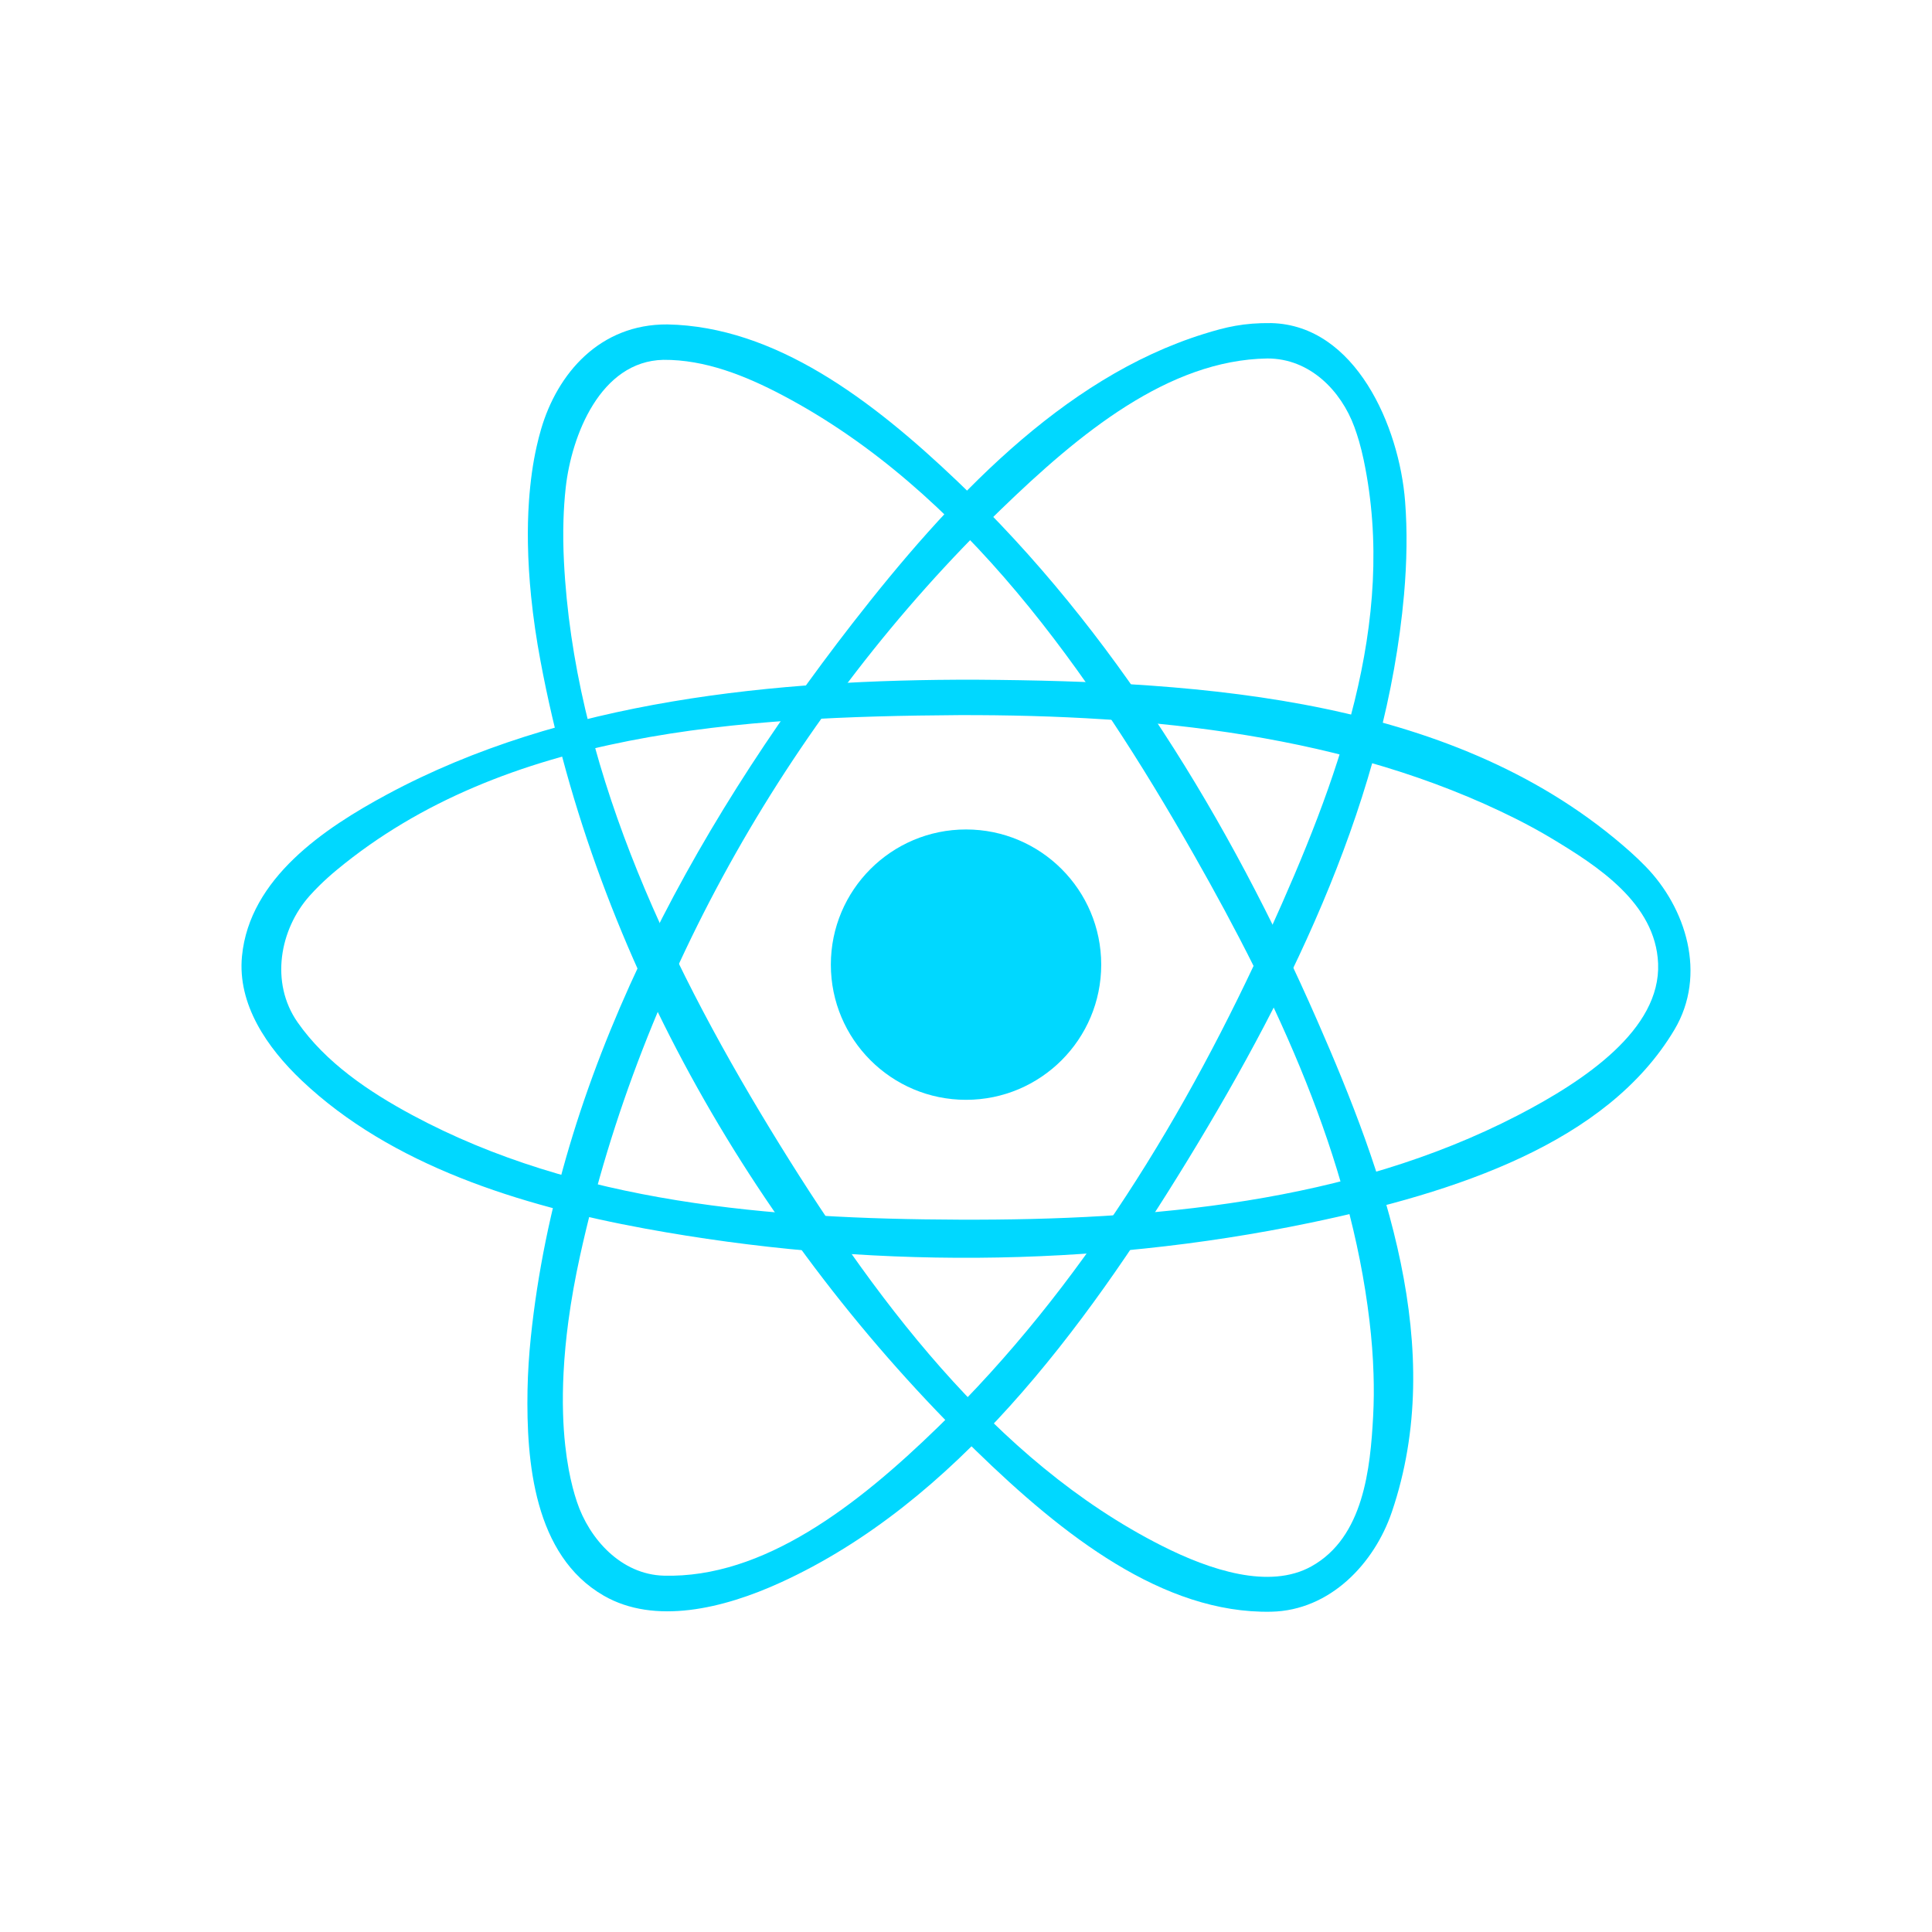
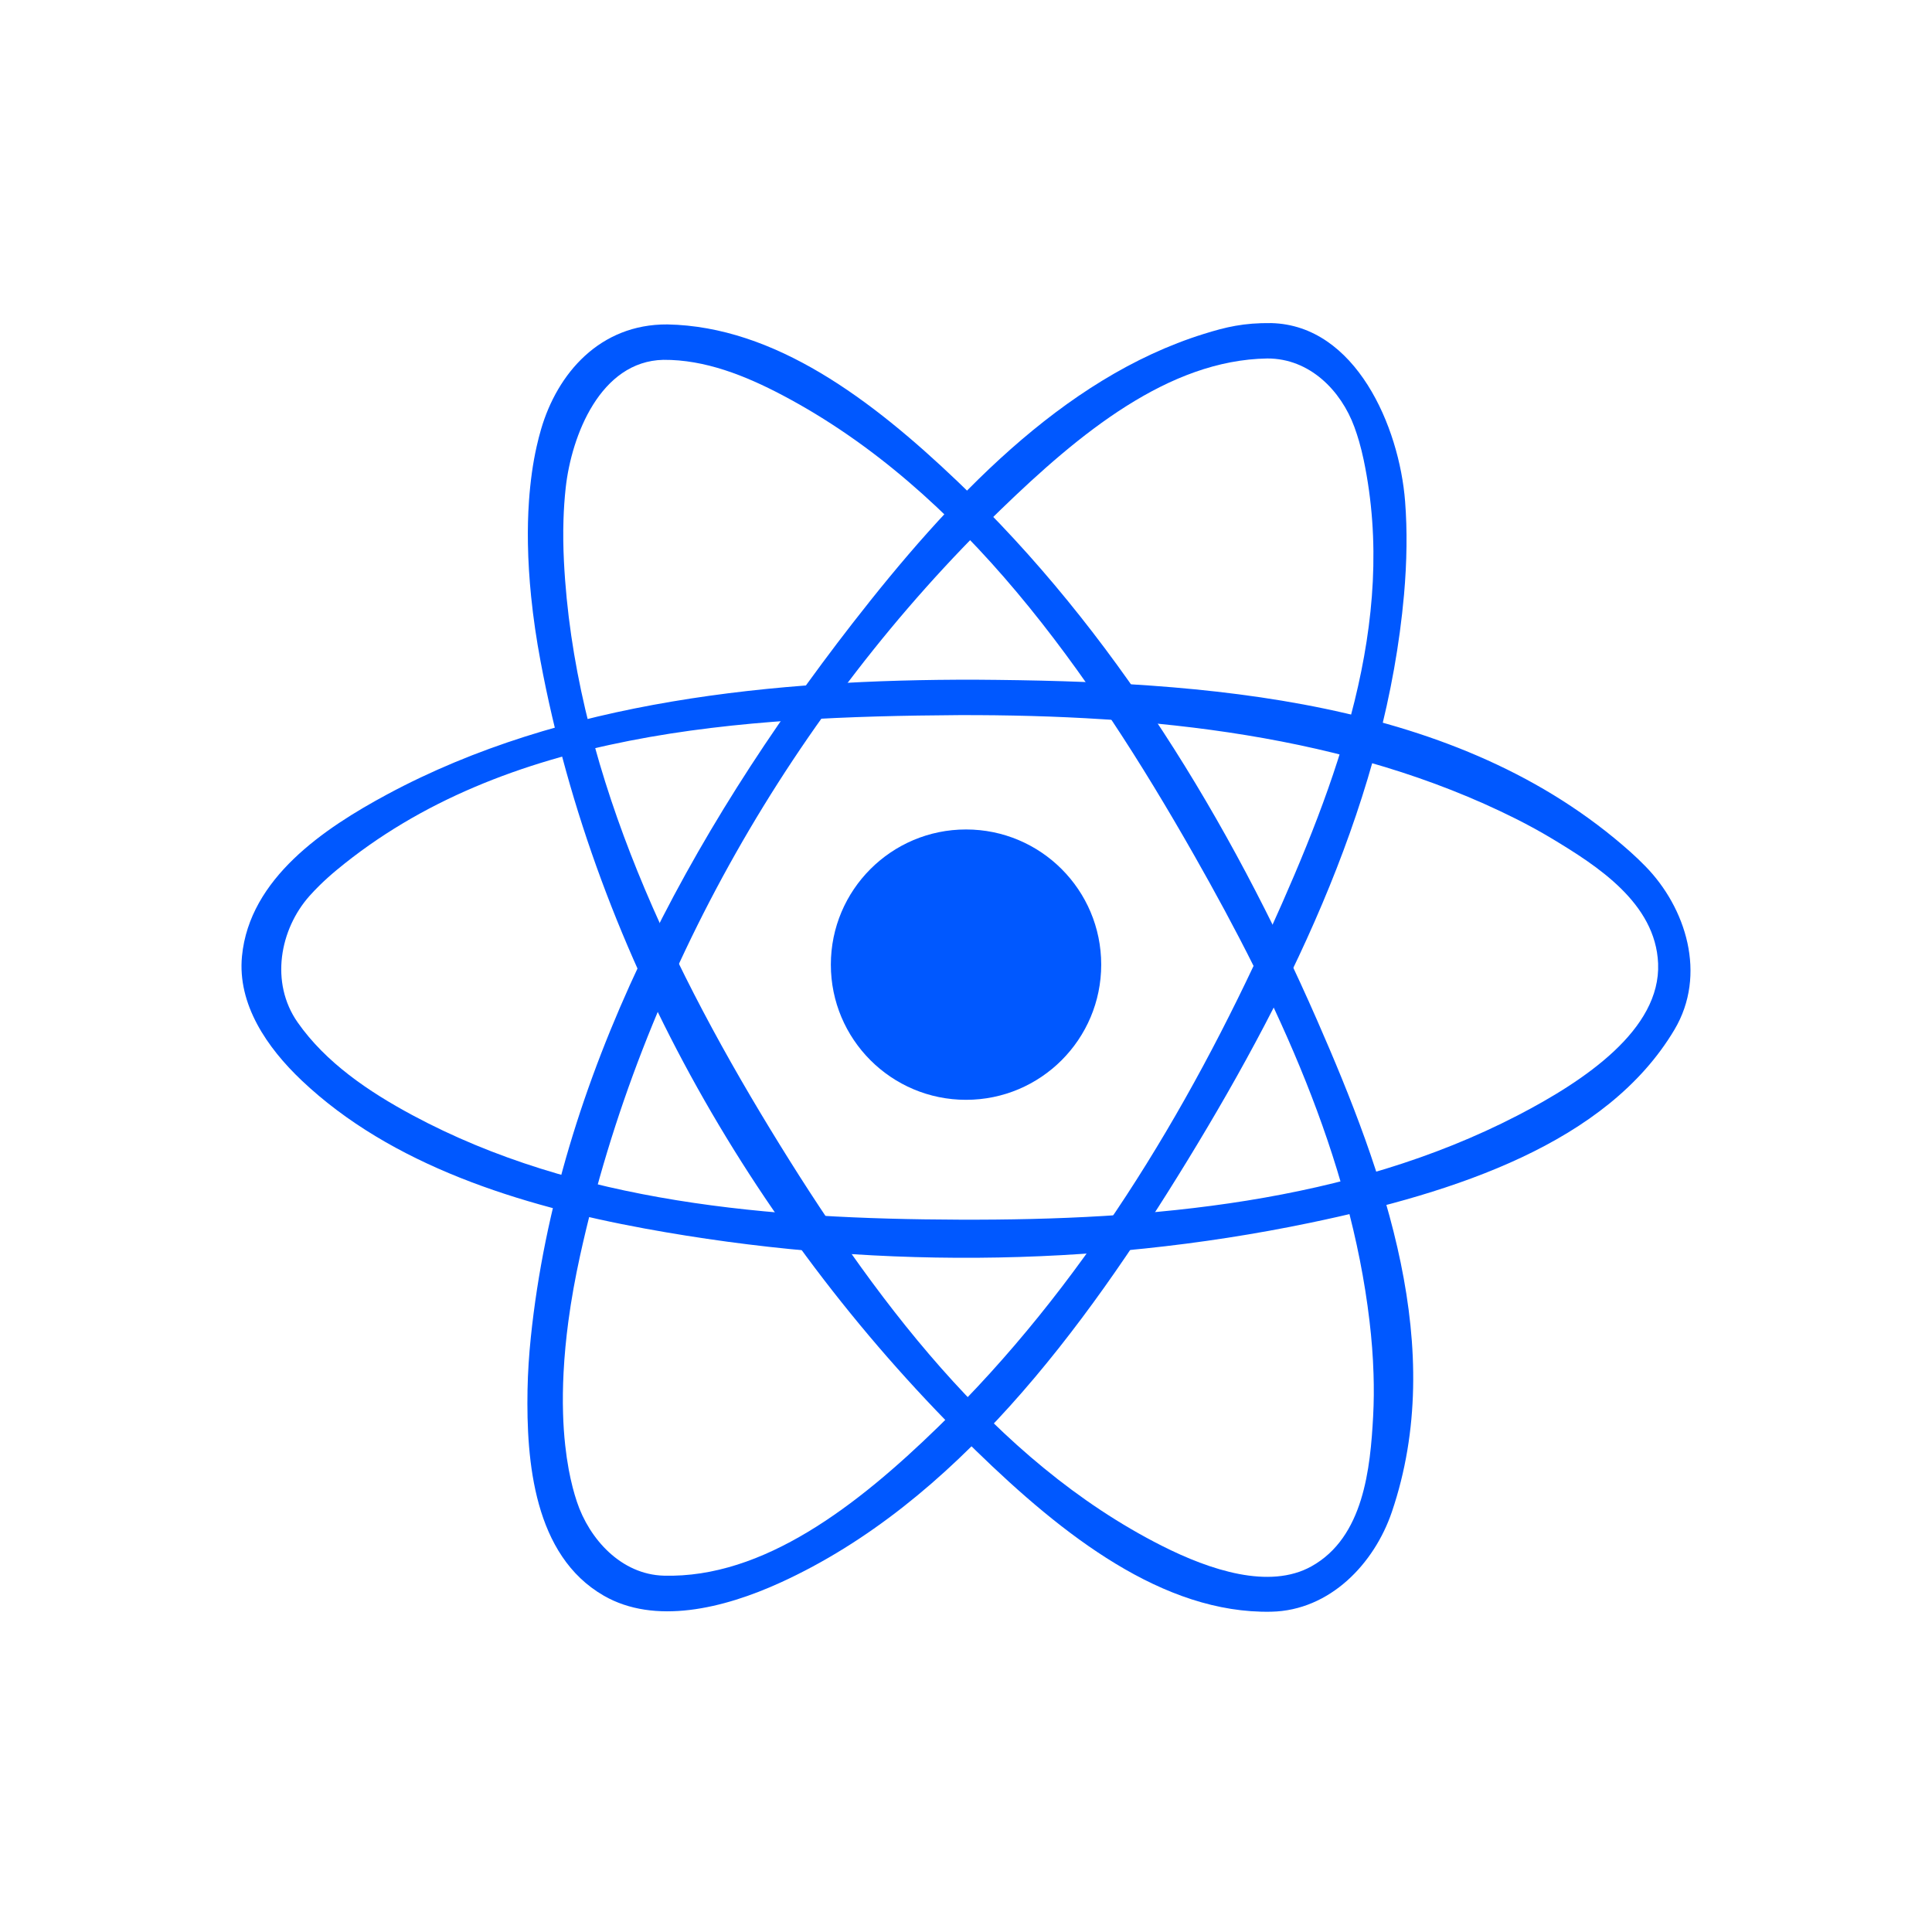
<svg xmlns="http://www.w3.org/2000/svg" width="800px" height="800px" viewBox="0 0 64 64" version="1.1" xml:space="preserve" style="fill-rule:evenodd;clip-rule:evenodd;stroke-linejoin:round;stroke-miterlimit:2;">
  <rect id="Icons" x="-1088" y="-64" width="1280" height="800" style="fill:none;" />
  <g id="Icons1">
    <g id="Strike">

</g>
    <g id="H1">

</g>
    <g id="H2">

</g>
    <g id="H3">

</g>
    <g id="list-ul">

</g>
    <g id="hamburger-1">

</g>
    <g id="hamburger-2">

</g>
    <g id="list-ol">

</g>
    <g id="list-task">

</g>
    <g id="trash">

</g>
    <g id="vertical-menu">

</g>
    <g id="horizontal-menu">

</g>
    <g id="sidebar-2">

</g>
    <g id="Pen">

</g>
    <g id="Pen1">

</g>
    <g id="clock">

</g>
    <g id="external-link">

</g>
    <g id="hr">

</g>
    <g id="info">

</g>
    <g id="warning">

</g>
    <g id="plus-circle">

</g>
    <g id="minus-circle">

</g>
    <g id="vue">

</g>
    <g id="cog">

</g>
    <g id="logo">

</g>
    <g id="radio-check">

</g>
    <g id="eye-slash">

</g>
    <g id="eye">

</g>
    <g id="toggle-off">

</g>
    <g id="shredder">

</g>
    <g id="spinner--loading--dots-">

</g>
    <g id="react">
-       <circle cx="32.001" cy="31.955" r="4.478" style="fill:#00d8ff;" />
-       <path d="M32.33,22.516c7.635,0.052 15.965,0.609 21.683,5.708c0.168,0.15 0.33,0.306 0.488,0.467c1.349,1.375 2.054,3.595 0.965,5.422c-2.234,3.751 -7.23,5.387 -12.067,6.394c-7.234,1.506 -14.798,1.518 -22.029,0.192c-4.161,-0.764 -8.416,-2.103 -11.373,-4.904c-1.151,-1.09 -2.135,-2.524 -1.981,-4.12c0.25,-2.582 2.727,-4.239 4.812,-5.361c5.791,-3.116 12.847,-3.813 19.502,-3.798Zm-0.554,1.173c-7.224,0.049 -15.043,0.51 -20.621,5.129c-0.195,0.161 -0.383,0.33 -0.564,0.507c-0.117,0.114 -0.23,0.233 -0.339,0.355c-0.979,1.1 -1.316,2.867 -0.392,4.188c0.93,1.329 2.342,2.288 3.796,3.07c5.438,2.924 11.864,3.443 18.129,3.465c6.343,0.023 12.884,-0.555 18.487,-3.452c2.232,-1.155 4.744,-2.851 4.655,-5.035c-0.082,-2.004 -2.036,-3.242 -3.499,-4.126c-0.396,-0.239 -0.803,-0.46 -1.216,-0.668c-5.562,-2.787 -12.08,-3.447 -18.436,-3.433Z" style="fill:#00d8ff;" />
-       <path d="M42.115,10.703c2.793,0.071 4.24,3.429 4.431,5.909c0.038,0.493 0.052,0.988 0.046,1.483c-0.006,0.536 -0.035,1.072 -0.082,1.606c-0.589,6.612 -3.608,12.909 -7.163,18.724c-3.477,5.688 -7.717,11.36 -13.485,13.996c-1.907,0.872 -4.175,1.41 -5.863,0.437c-2.314,-1.333 -2.567,-4.451 -2.524,-6.816c0.011,-0.581 0.049,-1.162 0.109,-1.741c0.889,-8.56 5.228,-16.669 10.658,-23.655c3.168,-4.076 6.937,-8.119 11.632,-9.583c0.739,-0.231 1.326,-0.371 2.241,-0.36Zm-0.134,1.172c-3.279,0.052 -6.223,2.482 -8.83,5.007c-6.854,6.637 -11.905,15.464 -13.937,24.721c-0.157,0.717 -0.289,1.439 -0.386,2.166c-0.075,0.563 -0.13,1.129 -0.159,1.697c-0.023,0.452 -0.031,0.905 -0.017,1.358c0.01,0.354 0.033,0.708 0.072,1.06c0.029,0.269 0.068,0.537 0.117,0.803c0.037,0.197 0.08,0.393 0.13,0.588c0.041,0.158 0.087,0.315 0.139,0.471c0.409,1.233 1.463,2.411 2.878,2.45c3.301,0.09 6.409,-2.317 9.096,-4.933c4.717,-4.591 8.232,-10.36 10.978,-16.424c2.216,-4.896 4.243,-10.218 3.111,-15.607c-0.043,-0.204 -0.093,-0.406 -0.15,-0.606c-0.047,-0.163 -0.1,-0.324 -0.158,-0.483c-0.44,-1.199 -1.475,-2.271 -2.884,-2.268Z" style="fill:#00d8ff;" />
-       <path d="M22.109,10.747c3.564,0.069 6.765,2.488 9.607,5.197c5.186,4.943 9.011,11.231 11.913,17.849c2.248,5.127 4.316,10.882 2.478,16.292c-0.579,1.705 -2.044,3.265 -3.997,3.305c-3.581,0.072 -6.9,-2.532 -9.78,-5.335c-7.225,-7.034 -12.589,-16.32 -14.427,-26.168c-0.132,-0.704 -0.237,-1.414 -0.309,-2.127c-0.059,-0.582 -0.096,-1.167 -0.106,-1.752c-0.008,-0.472 0.002,-0.944 0.035,-1.414c0.022,-0.314 0.054,-0.626 0.097,-0.937c0.041,-0.292 0.093,-0.583 0.158,-0.871c0.043,-0.191 0.091,-0.38 0.146,-0.568c0.539,-1.843 1.941,-3.485 4.185,-3.471Zm-0.135,1.173c-2.087,0.046 -3.042,2.507 -3.234,4.234c-0.039,0.354 -0.063,0.711 -0.074,1.068c-0.014,0.456 -0.008,0.913 0.015,1.369c0.328,6.599 3.278,12.979 6.838,18.821c3.352,5.5 7.4,10.978 12.968,13.794c1.608,0.813 3.562,1.452 4.951,0.684c1.742,-0.964 1.956,-3.261 2.049,-4.973c0.025,-0.466 0.028,-0.934 0.013,-1.401c-0.018,-0.586 -0.064,-1.171 -0.133,-1.753c-0.642,-5.437 -3.05,-10.582 -5.816,-15.444c-3.442,-6.048 -7.659,-12.076 -13.627,-15.225c-1.236,-0.652 -2.574,-1.185 -3.95,-1.174Z" style="fill:#00d8ff;" />
+       <circle cx="32.001" cy="31.955" r="4.478" style="fill:#0058ff;" />
+       <path d="M32.33,22.516c7.635,0.052 15.965,0.609 21.683,5.708c0.168,0.15 0.33,0.306 0.488,0.467c1.349,1.375 2.054,3.595 0.965,5.422c-2.234,3.751 -7.23,5.387 -12.067,6.394c-7.234,1.506 -14.798,1.518 -22.029,0.192c-4.161,-0.764 -8.416,-2.103 -11.373,-4.904c-1.151,-1.09 -2.135,-2.524 -1.981,-4.12c0.25,-2.582 2.727,-4.239 4.812,-5.361c5.791,-3.116 12.847,-3.813 19.502,-3.798Zm-0.554,1.173c-7.224,0.049 -15.043,0.51 -20.621,5.129c-0.195,0.161 -0.383,0.33 -0.564,0.507c-0.117,0.114 -0.23,0.233 -0.339,0.355c-0.979,1.1 -1.316,2.867 -0.392,4.188c0.93,1.329 2.342,2.288 3.796,3.07c5.438,2.924 11.864,3.443 18.129,3.465c6.343,0.023 12.884,-0.555 18.487,-3.452c2.232,-1.155 4.744,-2.851 4.655,-5.035c-0.082,-2.004 -2.036,-3.242 -3.499,-4.126c-0.396,-0.239 -0.803,-0.46 -1.216,-0.668c-5.562,-2.787 -12.08,-3.447 -18.436,-3.433Z" style="fill:#0058ff;" />
+       <path d="M42.115,10.703c2.793,0.071 4.24,3.429 4.431,5.909c0.038,0.493 0.052,0.988 0.046,1.483c-0.006,0.536 -0.035,1.072 -0.082,1.606c-0.589,6.612 -3.608,12.909 -7.163,18.724c-3.477,5.688 -7.717,11.36 -13.485,13.996c-1.907,0.872 -4.175,1.41 -5.863,0.437c-2.314,-1.333 -2.567,-4.451 -2.524,-6.816c0.011,-0.581 0.049,-1.162 0.109,-1.741c0.889,-8.56 5.228,-16.669 10.658,-23.655c3.168,-4.076 6.937,-8.119 11.632,-9.583c0.739,-0.231 1.326,-0.371 2.241,-0.36Zm-0.134,1.172c-3.279,0.052 -6.223,2.482 -8.83,5.007c-6.854,6.637 -11.905,15.464 -13.937,24.721c-0.157,0.717 -0.289,1.439 -0.386,2.166c-0.075,0.563 -0.13,1.129 -0.159,1.697c-0.023,0.452 -0.031,0.905 -0.017,1.358c0.01,0.354 0.033,0.708 0.072,1.06c0.029,0.269 0.068,0.537 0.117,0.803c0.037,0.197 0.08,0.393 0.13,0.588c0.041,0.158 0.087,0.315 0.139,0.471c0.409,1.233 1.463,2.411 2.878,2.45c3.301,0.09 6.409,-2.317 9.096,-4.933c4.717,-4.591 8.232,-10.36 10.978,-16.424c2.216,-4.896 4.243,-10.218 3.111,-15.607c-0.043,-0.204 -0.093,-0.406 -0.15,-0.606c-0.047,-0.163 -0.1,-0.324 -0.158,-0.483c-0.44,-1.199 -1.475,-2.271 -2.884,-2.268Z" style="fill:#0058ff;" />
+       <path d="M22.109,10.747c3.564,0.069 6.765,2.488 9.607,5.197c5.186,4.943 9.011,11.231 11.913,17.849c2.248,5.127 4.316,10.882 2.478,16.292c-0.579,1.705 -2.044,3.265 -3.997,3.305c-3.581,0.072 -6.9,-2.532 -9.78,-5.335c-7.225,-7.034 -12.589,-16.32 -14.427,-26.168c-0.132,-0.704 -0.237,-1.414 -0.309,-2.127c-0.059,-0.582 -0.096,-1.167 -0.106,-1.752c-0.008,-0.472 0.002,-0.944 0.035,-1.414c0.022,-0.314 0.054,-0.626 0.097,-0.937c0.041,-0.292 0.093,-0.583 0.158,-0.871c0.043,-0.191 0.091,-0.38 0.146,-0.568c0.539,-1.843 1.941,-3.485 4.185,-3.471Zm-0.135,1.173c-2.087,0.046 -3.042,2.507 -3.234,4.234c-0.039,0.354 -0.063,0.711 -0.074,1.068c-0.014,0.456 -0.008,0.913 0.015,1.369c0.328,6.599 3.278,12.979 6.838,18.821c3.352,5.5 7.4,10.978 12.968,13.794c1.608,0.813 3.562,1.452 4.951,0.684c1.742,-0.964 1.956,-3.261 2.049,-4.973c0.025,-0.466 0.028,-0.934 0.013,-1.401c-0.018,-0.586 -0.064,-1.171 -0.133,-1.753c-0.642,-5.437 -3.05,-10.582 -5.816,-15.444c-3.442,-6.048 -7.659,-12.076 -13.627,-15.225c-1.236,-0.652 -2.574,-1.185 -3.95,-1.174Z" style="fill:#0058ff;" />
    </g>
    <g id="check-selected">

</g>
    <g id="turn-off">

</g>
    <g id="code-block">

</g>
    <g id="user">

</g>
    <g id="coffee-bean">

</g>
    <g id="coffee-beans">
      <g id="coffee-bean1">

</g>
    </g>
    <g id="coffee-bean-filled">

</g>
    <g id="coffee-beans-filled">
      <g id="coffee-bean2">

</g>
    </g>
    <g id="clipboard">

</g>
    <g id="clipboard-paste">

</g>
    <g id="clipboard-copy">

</g>
    <g id="Layer1">

</g>
  </g>
</svg>
